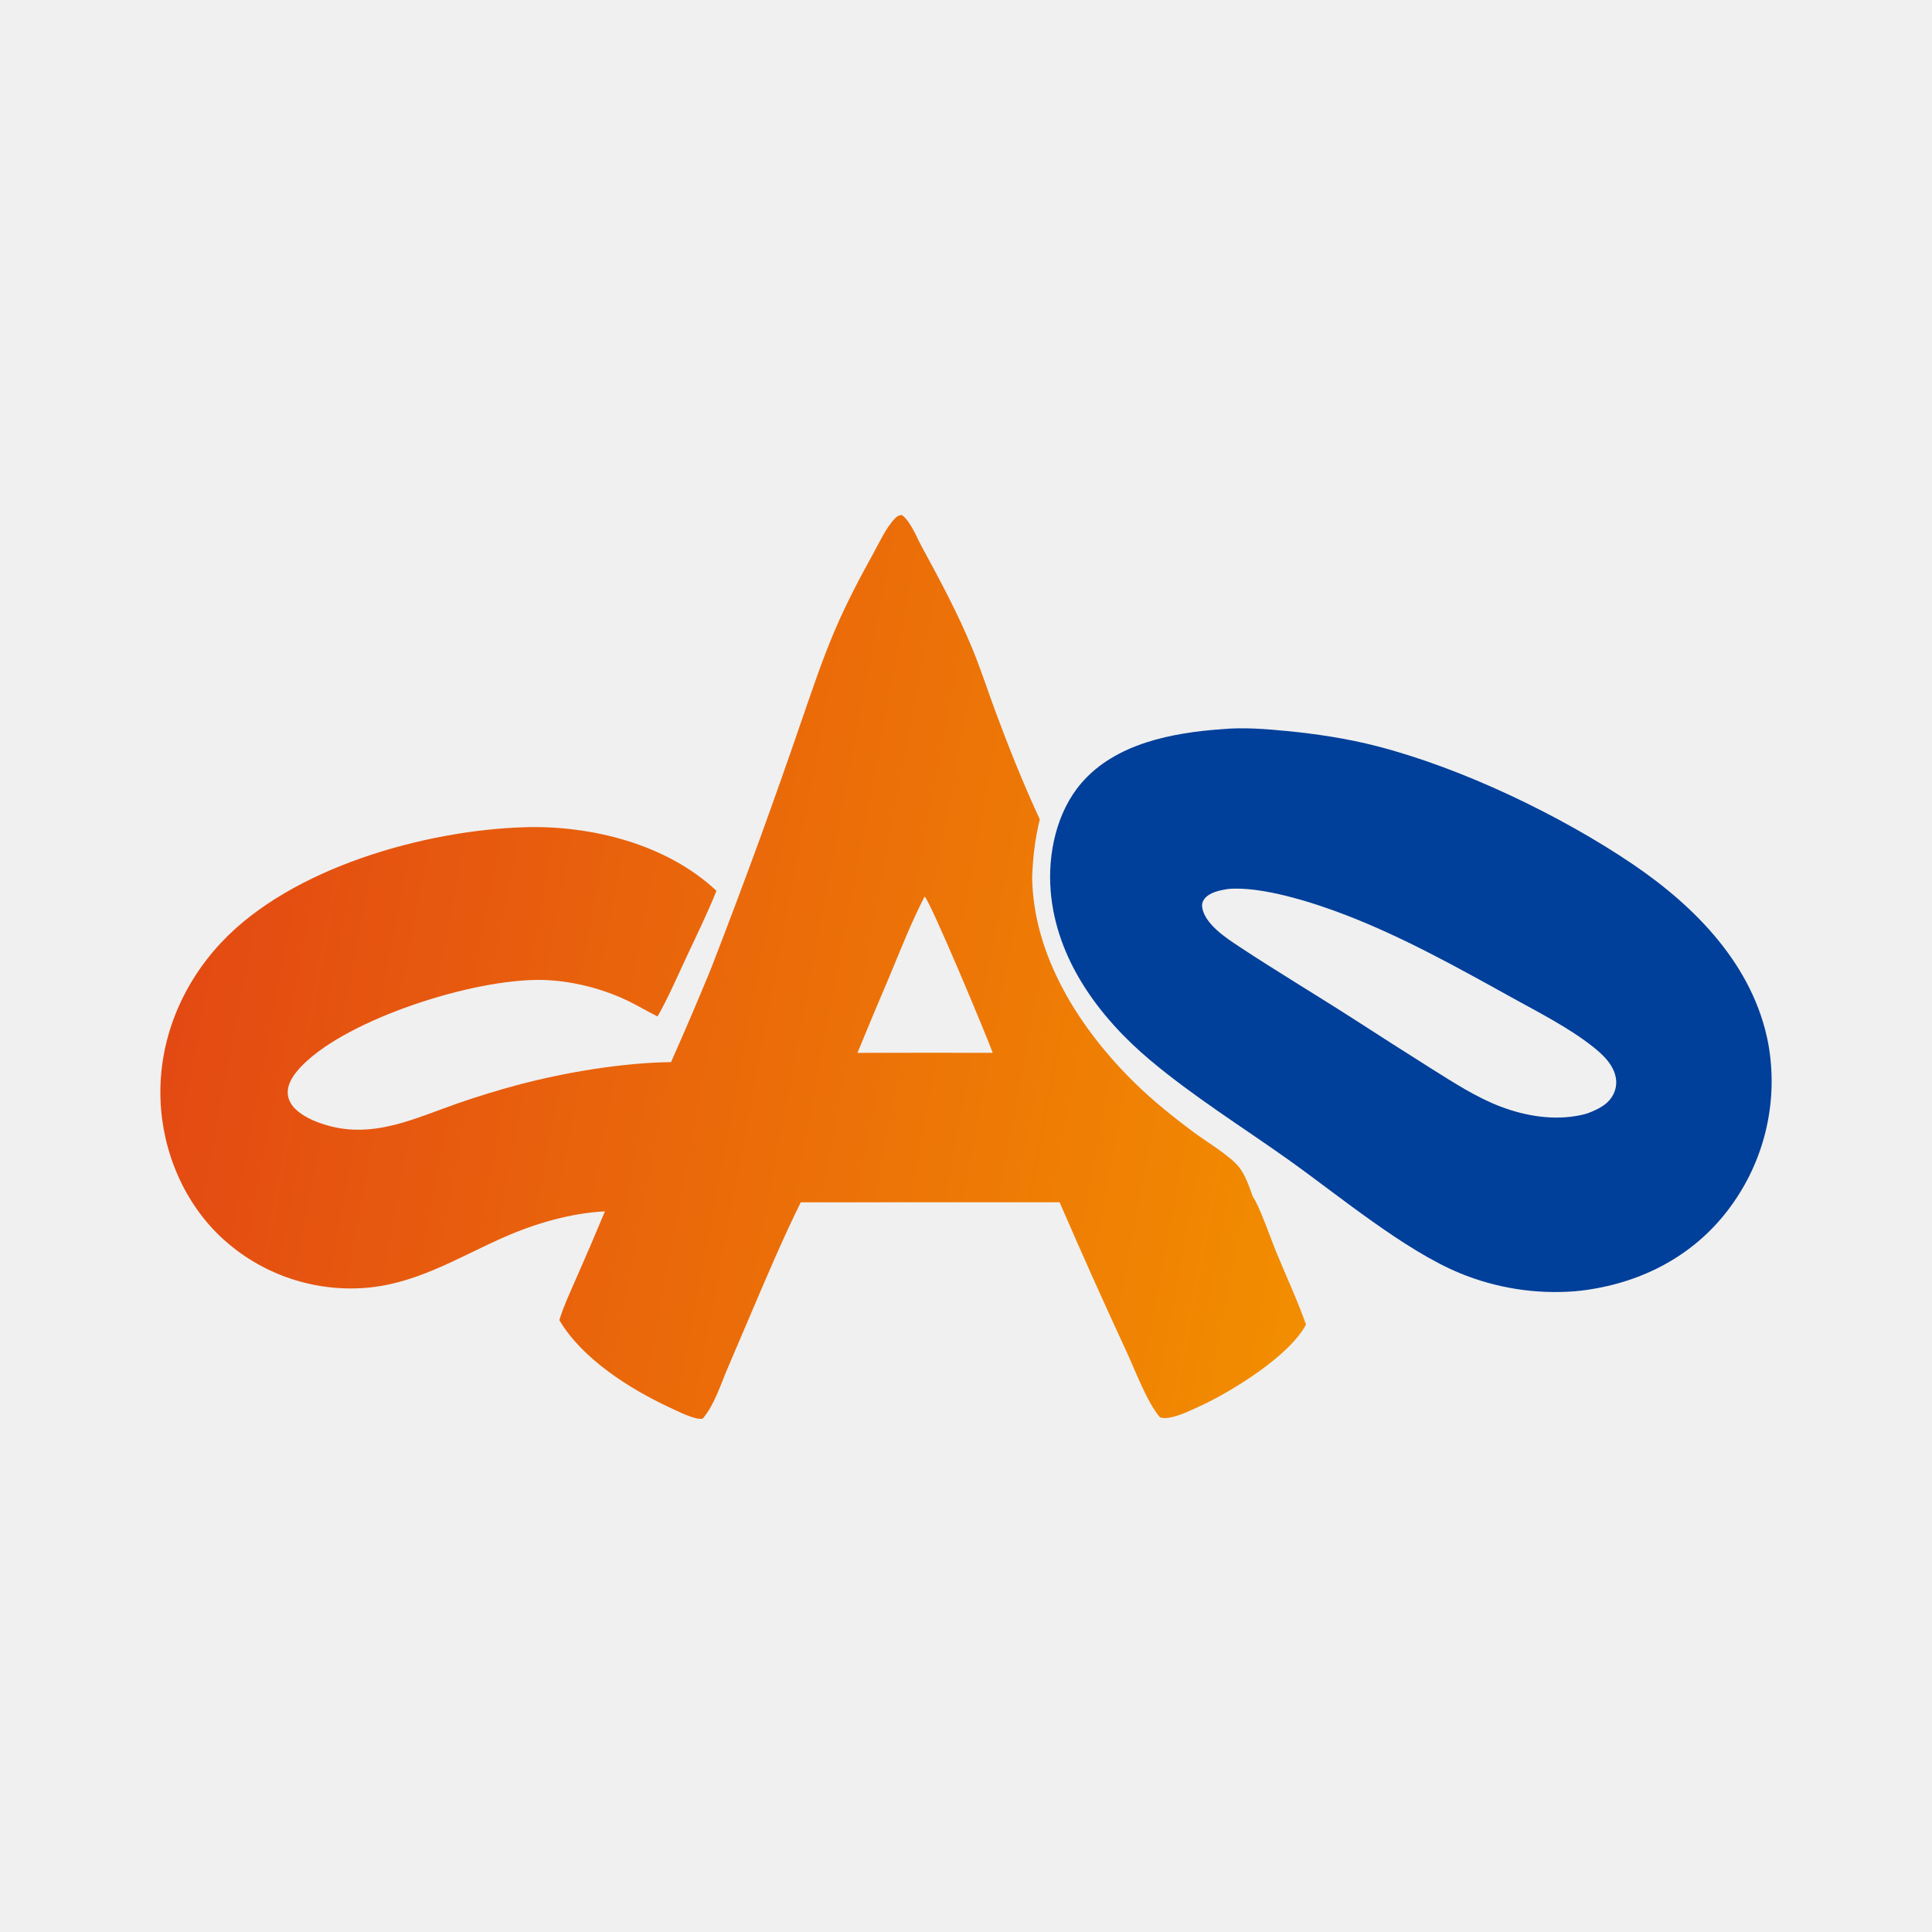
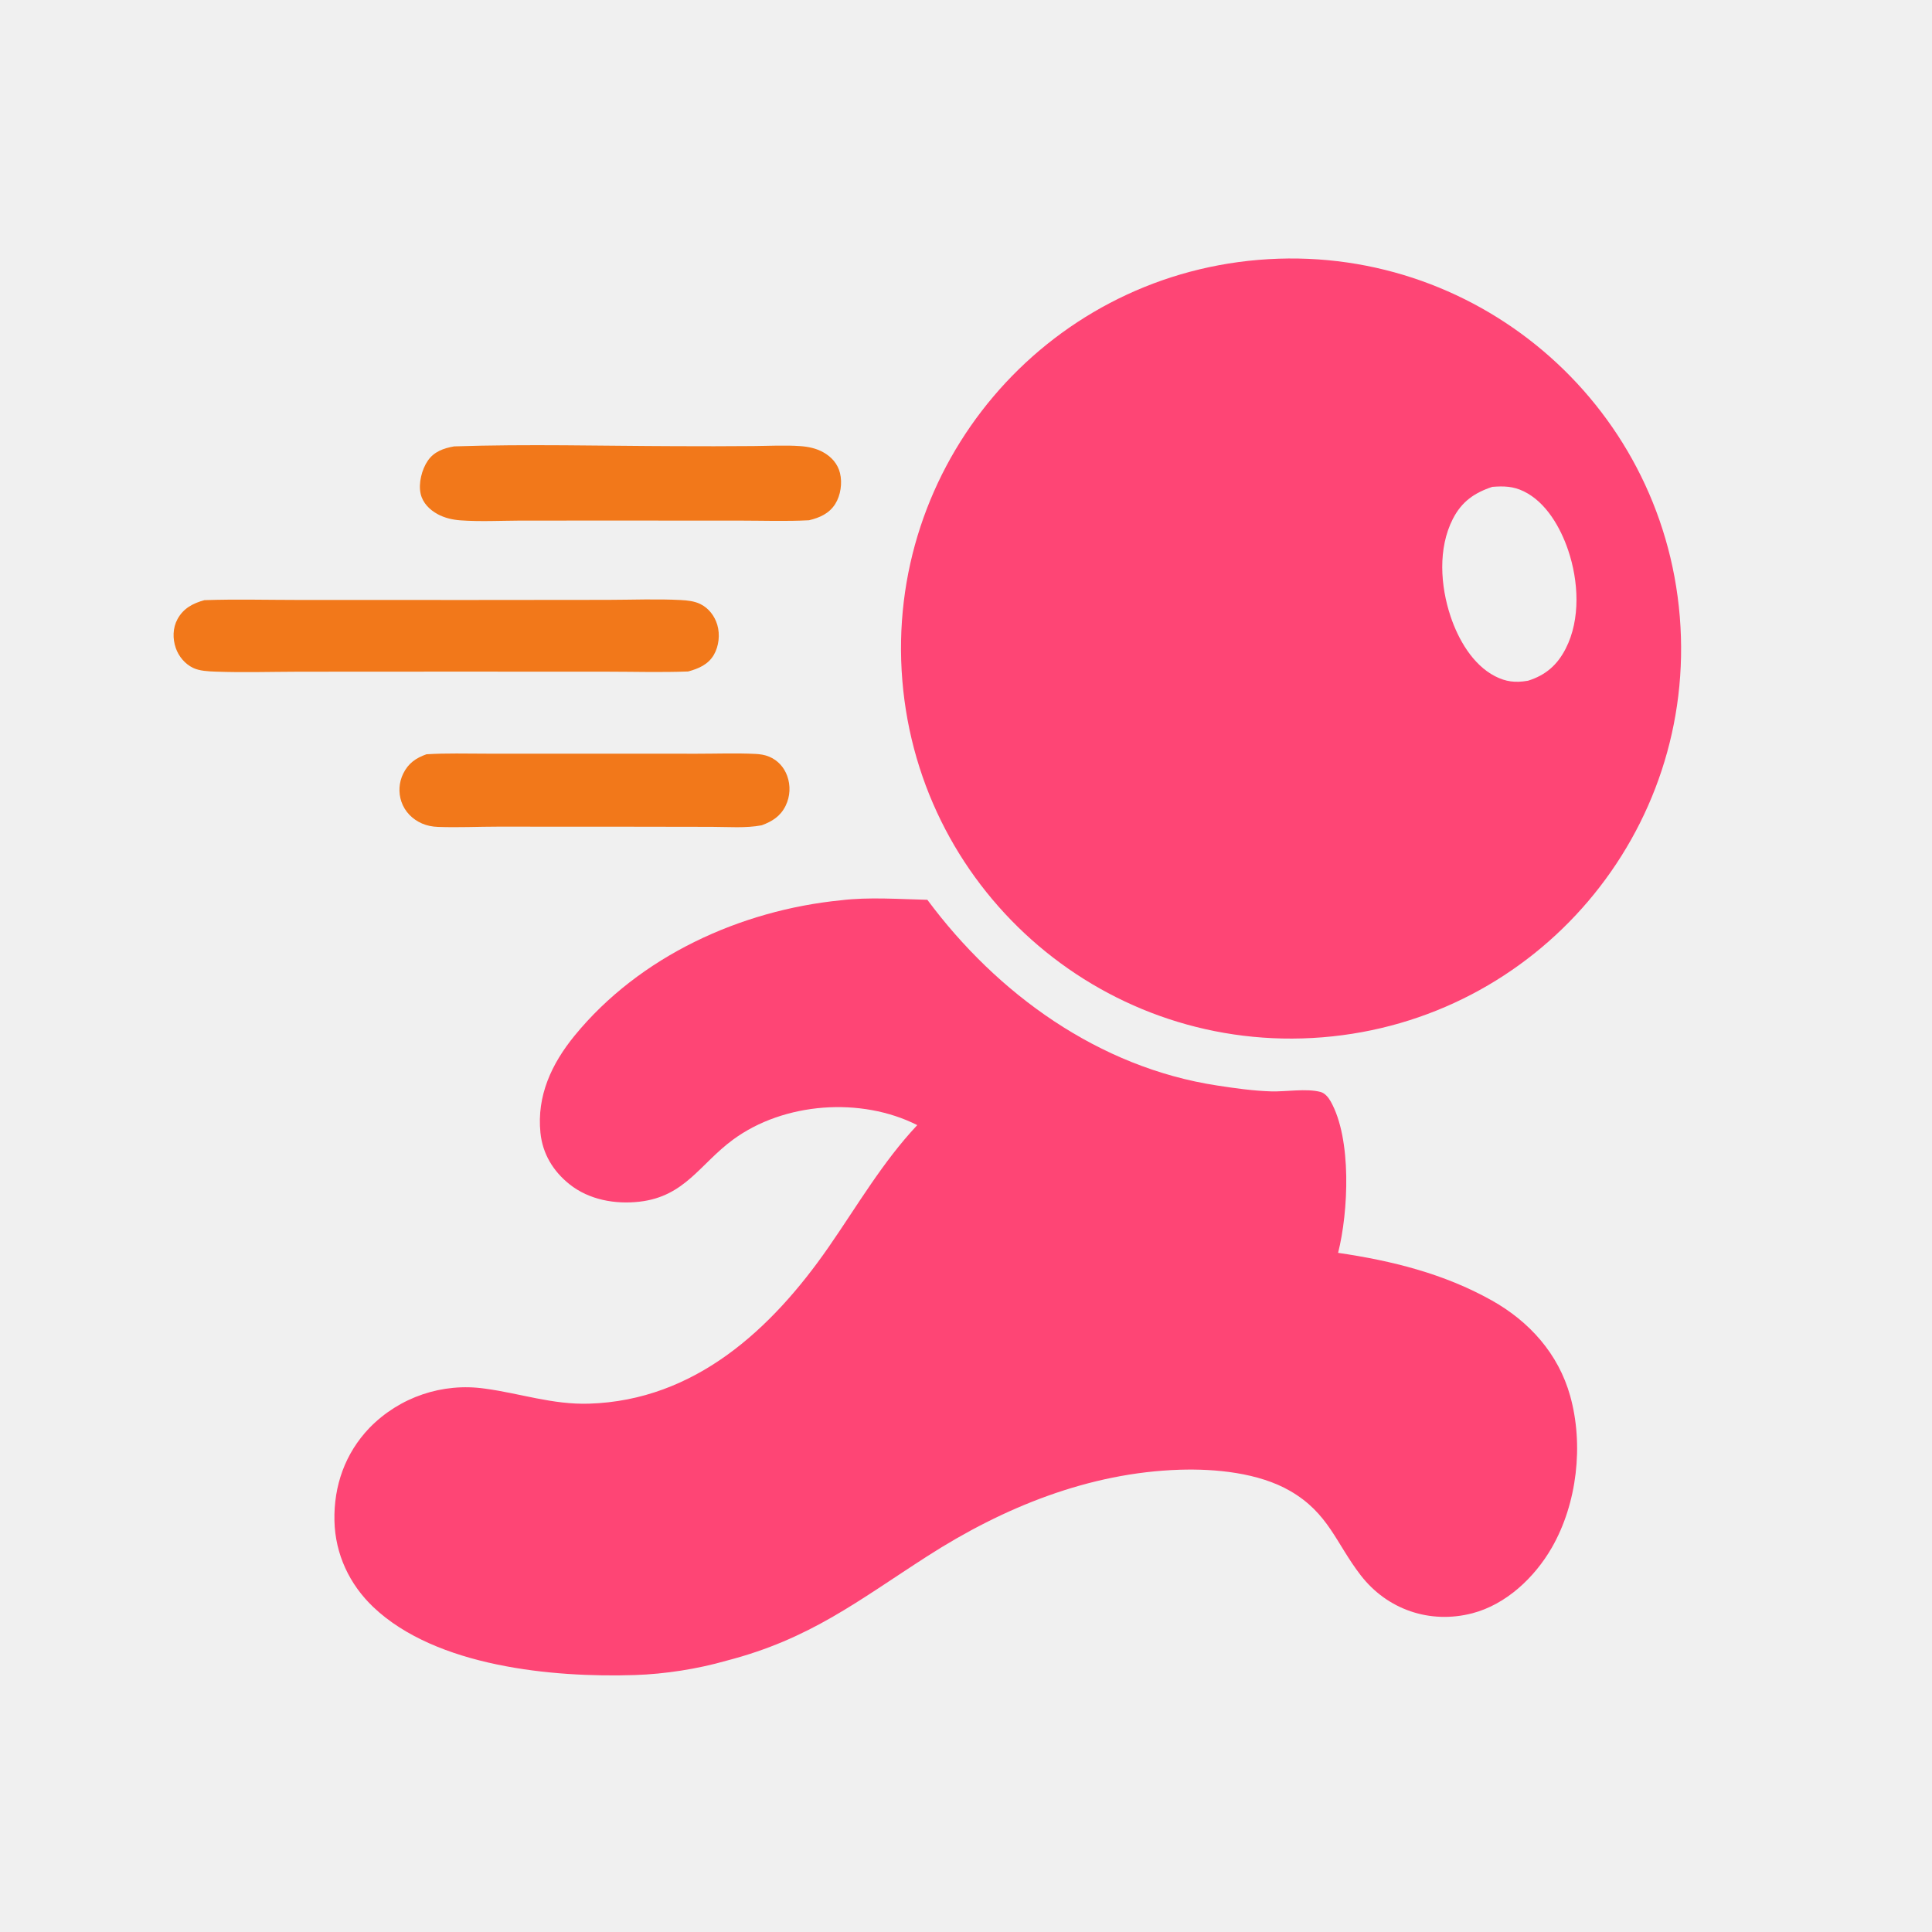
- <svg xmlns="http://www.w3.org/2000/svg" fill="none" version="1.1" width="512" height="512" viewBox="0 0 512 512">
+ <svg xmlns="http://www.w3.org/2000/svg" width="256" height="256" viewBox="0 0 256 256" fill="none">
+   <g clip-path="url(#clip0_1457_248)">
+     <path d="M111.442 119.29C115.127 118.84 119.177 119.144 122.879 119.228C132.159 131.728 145.614 141.441 161.266 143.834C163.603 144.192 166.08 144.546 168.442 144.614C170.43 144.671 173.083 144.193 174.969 144.687C175.563 144.843 176.024 145.415 176.317 145.934C179.14 150.927 178.674 160.595 177.305 166.009C184.417 167.048 191.336 168.767 197.655 172.306C202.664 175.111 206.499 179.386 208.059 184.977C209.863 191.445 208.979 199.238 205.622 205.073C203.354 209.013 199.583 212.596 195.095 213.766C189.487 215.228 183.818 213.298 180.284 208.71C177 204.446 176.046 200.508 170.952 197.559C166.787 195.147 161.031 194.597 156.313 194.748C144.287 195.133 132.937 199.744 122.926 206.171C113.627 212.141 107.375 217.173 96.255 220.052C92.406 221.154 88.113 221.821 84.123 221.952C73.204 222.308 57.788 220.846 49.476 212.955C46.295 209.935 44.415 205.918 44.316 201.523C44.212 196.881 45.725 192.574 48.961 189.197C52.941 185.116 58.633 183.185 64.274 184.002C68.976 184.638 73.21 186.142 78.057 185.993C92.048 185.56 102.224 176.166 109.796 165.247C113.607 159.752 116.937 153.987 121.541 149.084C114.104 145.317 103.878 146.05 97.135 151.005C92.753 154.226 90.769 158.532 84.759 159.227C81.52 159.602 78.05 158.987 75.463 156.92C73.296 155.188 71.895 152.891 71.611 150.1C71.112 145.198 73.09 140.954 76.142 137.223C84.737 126.715 98.117 120.608 111.442 119.29Z" fill="#FE4575" />
+     <path d="M166.747 34.435C195.224 32.043 220.237 53.217 222.58 81.698C224.922 110.18 203.705 135.157 175.218 137.45C146.803 139.738 121.901 118.583 119.564 90.171C117.227 61.759 138.338 36.821 166.747 34.435ZM201.903 65.104C200.499 64.423 199.27 64.393 197.744 64.51C195.363 65.295 193.683 66.466 192.509 68.761C190.514 72.665 190.859 77.65 192.215 81.694C193.233 84.732 195.152 88.088 198.103 89.604C199.543 90.343 200.788 90.479 202.364 90.216L202.474 90.199C204.797 89.469 206.345 88.132 207.465 85.942C209.465 82.029 209.162 76.966 207.79 72.908C206.775 69.907 204.866 66.539 201.903 65.104Z" fill="#FE4575" />
+     <path d="M27.086 79.524C31.23 79.38 35.413 79.495 39.56 79.496L62.525 79.501L80.574 79.484C83.77 79.478 87.034 79.342 90.224 79.508C91.078 79.553 92.006 79.653 92.783 80.03C93.901 80.573 94.696 81.617 95.046 82.798C95.423 84.07 95.257 85.623 94.587 86.773C93.835 88.061 92.56 88.599 91.186 88.974C87.584 89.113 83.939 89.001 80.333 89L59.602 88.994L39.613 89.005C35.933 89.013 32.212 89.131 28.535 88.994C27.602 88.959 26.442 88.908 25.592 88.501C24.511 87.983 23.676 86.983 23.288 85.855C22.863 84.622 22.884 83.215 23.511 82.052C24.293 80.603 25.557 79.944 27.086 79.524Z" fill="#F2781A" />
+     <path d="M60.176 59.149C69.892 58.824 79.727 59.093 89.454 59.119C92.903 59.139 96.353 59.134 99.803 59.105C101.869 59.091 104.006 58.966 106.066 59.114C107.122 59.19 108.166 59.411 109.097 59.933C110.185 60.542 111.009 61.469 111.307 62.697C111.623 64.001 111.394 65.635 110.675 66.775C109.872 68.049 108.61 68.6 107.201 68.938C104.197 69.097 101.14 68.986 98.131 68.984L81.57 68.978L68.912 68.982C66.303 68.995 63.623 69.135 61.02 68.95C59.972 68.875 58.91 68.631 57.982 68.124C56.932 67.549 56.028 66.659 55.746 65.463C55.417 64.067 55.887 62.203 56.691 61.037C57.521 59.833 58.795 59.39 60.176 59.149Z" fill="#F2781A" />
+     <path d="M56.511 99.945C59.142 99.779 61.82 99.864 64.457 99.864L77.499 99.866L92.371 99.871C94.921 99.872 97.513 99.775 100.058 99.896C100.709 99.927 101.318 100.012 101.924 100.265C103.058 100.738 103.892 101.66 104.307 102.811C104.774 104.097 104.703 105.516 104.109 106.748C103.422 108.152 102.356 108.825 100.931 109.355C98.828 109.758 96.471 109.563 94.324 109.561L83.944 109.544L66.013 109.535C63.362 109.535 60.666 109.667 58.022 109.569C57.291 109.542 56.573 109.408 55.902 109.111C54.63 108.548 53.644 107.555 53.188 106.23C52.773 105.006 52.859 103.668 53.428 102.508C54.101 101.137 55.105 100.441 56.511 99.945Z" fill="#F2781A" />
+   </g>
  <defs>
-     <linearGradient x1="1.027" y1="0.569" x2="0.02" y2="0.42" id="master_svg0_11_147">
-       <stop offset="0%" stop-color="#F28C00" stop-opacity="1" />
-       <stop offset="100%" stop-color="#E34913" stop-opacity="1" />
-     </linearGradient>
+     <clipPath id="clip0_1457_248">
+       <rect width="256" height="256" fill="white" />
+     </clipPath>
  </defs>
-   <g>
-     <g>
-       <g>
-         <path d="M341.036,193.729C335.506,193.191,329.464,192.706,323.924,193.236C310.768,194.148,295.633,196.999,286.585,207.517C280.011,215.159,277.644,226.23,278.436,236.091C279.891,254.184,291.22,269.518,304.706,280.868C316.149,290.499,329.13,298.597,341.32,307.253C354.507,316.617,372.12,331.315,386.841,337.383Q388.644,338.127,390.487,338.764Q392.33,339.4,394.208,339.928Q396.086,340.455,397.991,340.872Q399.896,341.288,401.823,341.591Q403.75,341.895,405.691,342.085Q407.632,342.275,409.581,342.351Q411.53,342.427,413.48,342.388Q415.43,342.349,417.375,342.196C419.381,342.029,421.354,341.731,423.333,341.372C438.007,338.631,450.857,331.034,459.414,318.637Q459.809,318.07,460.19,317.494Q460.571,316.918,460.938,316.333Q461.304,315.747,461.656,315.153Q462.008,314.559,462.346,313.956Q462.683,313.354,463.006,312.743Q463.328,312.132,463.636,311.514Q463.943,310.895,464.235,310.27Q464.527,309.643,464.803,309.011Q465.08,308.378,465.341,307.738Q465.602,307.099,465.847,306.453Q466.092,305.808,466.321,305.156Q466.55,304.505,466.763,303.848Q466.976,303.191,467.173,302.529Q467.37,301.867,467.551,301.201Q467.731,300.533,467.895,299.863Q468.059,299.192,468.206,298.517Q468.353,297.843,468.484,297.165Q468.615,296.486,468.729,295.805Q468.843,295.124,468.94,294.44Q469.038,293.757,469.118,293.071Q469.199,292.385,469.262,291.697Q469.325,291.01,469.372,290.32Q469.418,289.632,469.448,288.941Q469.477,288.251,469.49,287.561Q469.503,286.871,469.499,286.18Q469.494,285.49,469.473,284.799Q469.451,284.109,469.413,283.42Q469.375,282.73,469.319,282.042Q469.264,281.353,469.192,280.666Q469.119,279.98,469.031,279.295Q468.941,278.61,468.835,277.928Q468.729,277.246,468.607,276.566C464.73,256,449.452,240.374,432.715,229.036C413.531,216.04,387.309,203.494,364.822,197.723C357.091,195.739,348.975,194.5,341.036,193.729ZM356.523,242.447C348.067,239.195,334.339,234.772,325.417,235.591C323.279,235.944,320.522,236.431,319.135,238.277C318.652,238.92,318.459,239.686,318.589,240.485C319.303,244.86,324.811,248.493,328.236,250.757C338.32,257.42,348.745,263.63,358.919,270.17Q369.153,276.779,379.454,283.283C385.296,286.929,391.262,290.832,397.725,293.28C404.362,295.796,411.864,297.012,418.879,295.524Q419.907,295.313,420.903,294.981C423.767,293.857,426.474,292.567,427.765,289.555C428.561,287.697,428.471,285.716,427.701,283.863C426.62,281.259,424.437,279.222,422.271,277.5C415.774,272.337,407.821,268.332,400.556,264.307C386.251,256.381,371.814,248.327,356.523,242.447Z" fill-rule="evenodd" fill="#003F9A" fill-opacity="1" />
-       </g>
-       <g>
-         <path d="M188.398,256.762Q183.295,269.194,177.832,281.471C164.999,281.641,150.4,284.089,137.967,287.311Q129.434,289.568,121.1,292.471C119.499,293.034,117.914,293.62,116.338,294.203C106.343,297.901,96.704,301.468,85.766,297.946C83.126,297.095,80.192,295.807,78.211,293.828C77.009,292.625,76.212,291.107,76.249,289.378C76.321,286.08,79.236,283.055,81.556,280.968C94.757,269.093,127.657,258.77,145.187,259.749C152.377,260.15,159.861,262.094,166.351,265.208C169.044,266.501,171.592,268.059,174.266,269.374C177.113,264.334,179.427,258.958,181.879,253.715C184.609,247.877,187.474,242.062,189.862,236.075C176.768,223.735,156.746,218.704,139.165,219.218C112.577,219.997,77.184,229.963,58.596,249.816C48.015,261.117,41.963,275.926,42.537,291.48C43.045,305.225,48.824,318.939,59.034,328.28Q59.493,328.7,59.963,329.108Q60.432,329.516,60.912,329.913Q61.391,330.31,61.881,330.694Q62.37,331.079,62.868,331.451Q63.367,331.824,63.875,332.184Q64.382,332.544,64.898,332.891Q65.415,333.238,65.94,333.573Q66.465,333.907,66.998,334.229Q67.531,334.55,68.072,334.858Q68.612,335.166,69.16,335.461Q69.709,335.755,70.264,336.036Q70.819,336.317,71.382,336.584Q71.943,336.851,72.512,337.104Q73.08,337.357,73.656,337.596Q74.23,337.835,74.81,338.06Q75.391,338.285,75.976,338.495Q76.562,338.705,77.153,338.9Q77.744,339.096,78.34,339.277Q78.935,339.458,79.535,339.624Q80.134,339.791,80.738,339.942Q81.342,340.093,81.949,340.23Q82.557,340.366,83.167,340.488Q83.778,340.609,84.391,340.715Q85.004,340.821,85.62,340.912Q86.236,341.003,86.853,341.079Q87.471,341.154,88.091,341.215Q88.71,341.275,89.331,341.32Q89.952,341.365,90.573,341.394Q91.195,341.424,91.817,341.438Q92.439,341.453,93.062,341.452Q93.684,341.451,94.307,341.434Q94.929,341.417,95.55,341.385C109.674,340.686,120.967,333.433,133.495,327.905C141.793,324.243,151.212,321.484,160.315,321.021Q156.671,329.781,152.842,338.463C151.214,342.201,149.437,345.94,148.227,349.842C154.252,360.086,166.898,368.082,177.475,373.008C179.712,374.05,182.073,375.25,184.467,375.854C185.086,376.009,185.597,376.034,186.225,375.96C189.319,372.321,190.937,367.023,192.804,362.657L199.419,347.16C203.502,337.578,207.595,327.968,212.21,318.625L280.808,318.613Q289.413,338.507,298.531,358.171C300.767,362.999,304.021,371.735,307.407,375.6C309.81,376.481,314.667,374.201,317.339,372.946C317.602,372.823,317.843,372.709,318.06,372.61C326.573,368.686,341.737,359.299,346.105,351.017C343.777,344.444,340.779,338.056,338.133,331.602C336.906,328.608,333.66,319.308,331.992,317.106C331.181,314.709,329.928,311.244,328.35,309.284C325.877,306.214,319.656,302.53,316.281,300.011C310.962,296.042,305.647,291.798,300.897,287.157C286.209,272.812,273.777,253.416,273.53,232.392C273.744,227.174,274.289,222.221,275.556,217.139C271.241,207.851,267.35,198.133,263.79,188.525C261.748,183.015,259.945,177.4,257.707,171.964C253.85,162.6,249.11,153.749,244.275,144.87C242.968,142.469,241.264,138.085,239.019,136.5C238.155,136.522,237.729,136.816,237.133,137.44C234.767,139.92,233.02,143.8,231.367,146.784C227.767,153.284,224.237,160.053,221.308,166.88C217.982,174.631,215.296,182.661,212.546,190.63Q207.067,206.6,201.307,222.47Q195.029,239.683,188.398,256.762ZM263.084,279.007C261.36,274.28,246.572,238.834,245.023,237.599C241.54,244.358,238.764,251.446,235.842,258.459Q231.468,268.709,227.229,279.016L245.537,278.994L263.084,279.007Z" fill-rule="evenodd" fill="url(#master_svg0_11_147)" fill-opacity="1" />
-       </g>
-     </g>
-   </g>
</svg>
